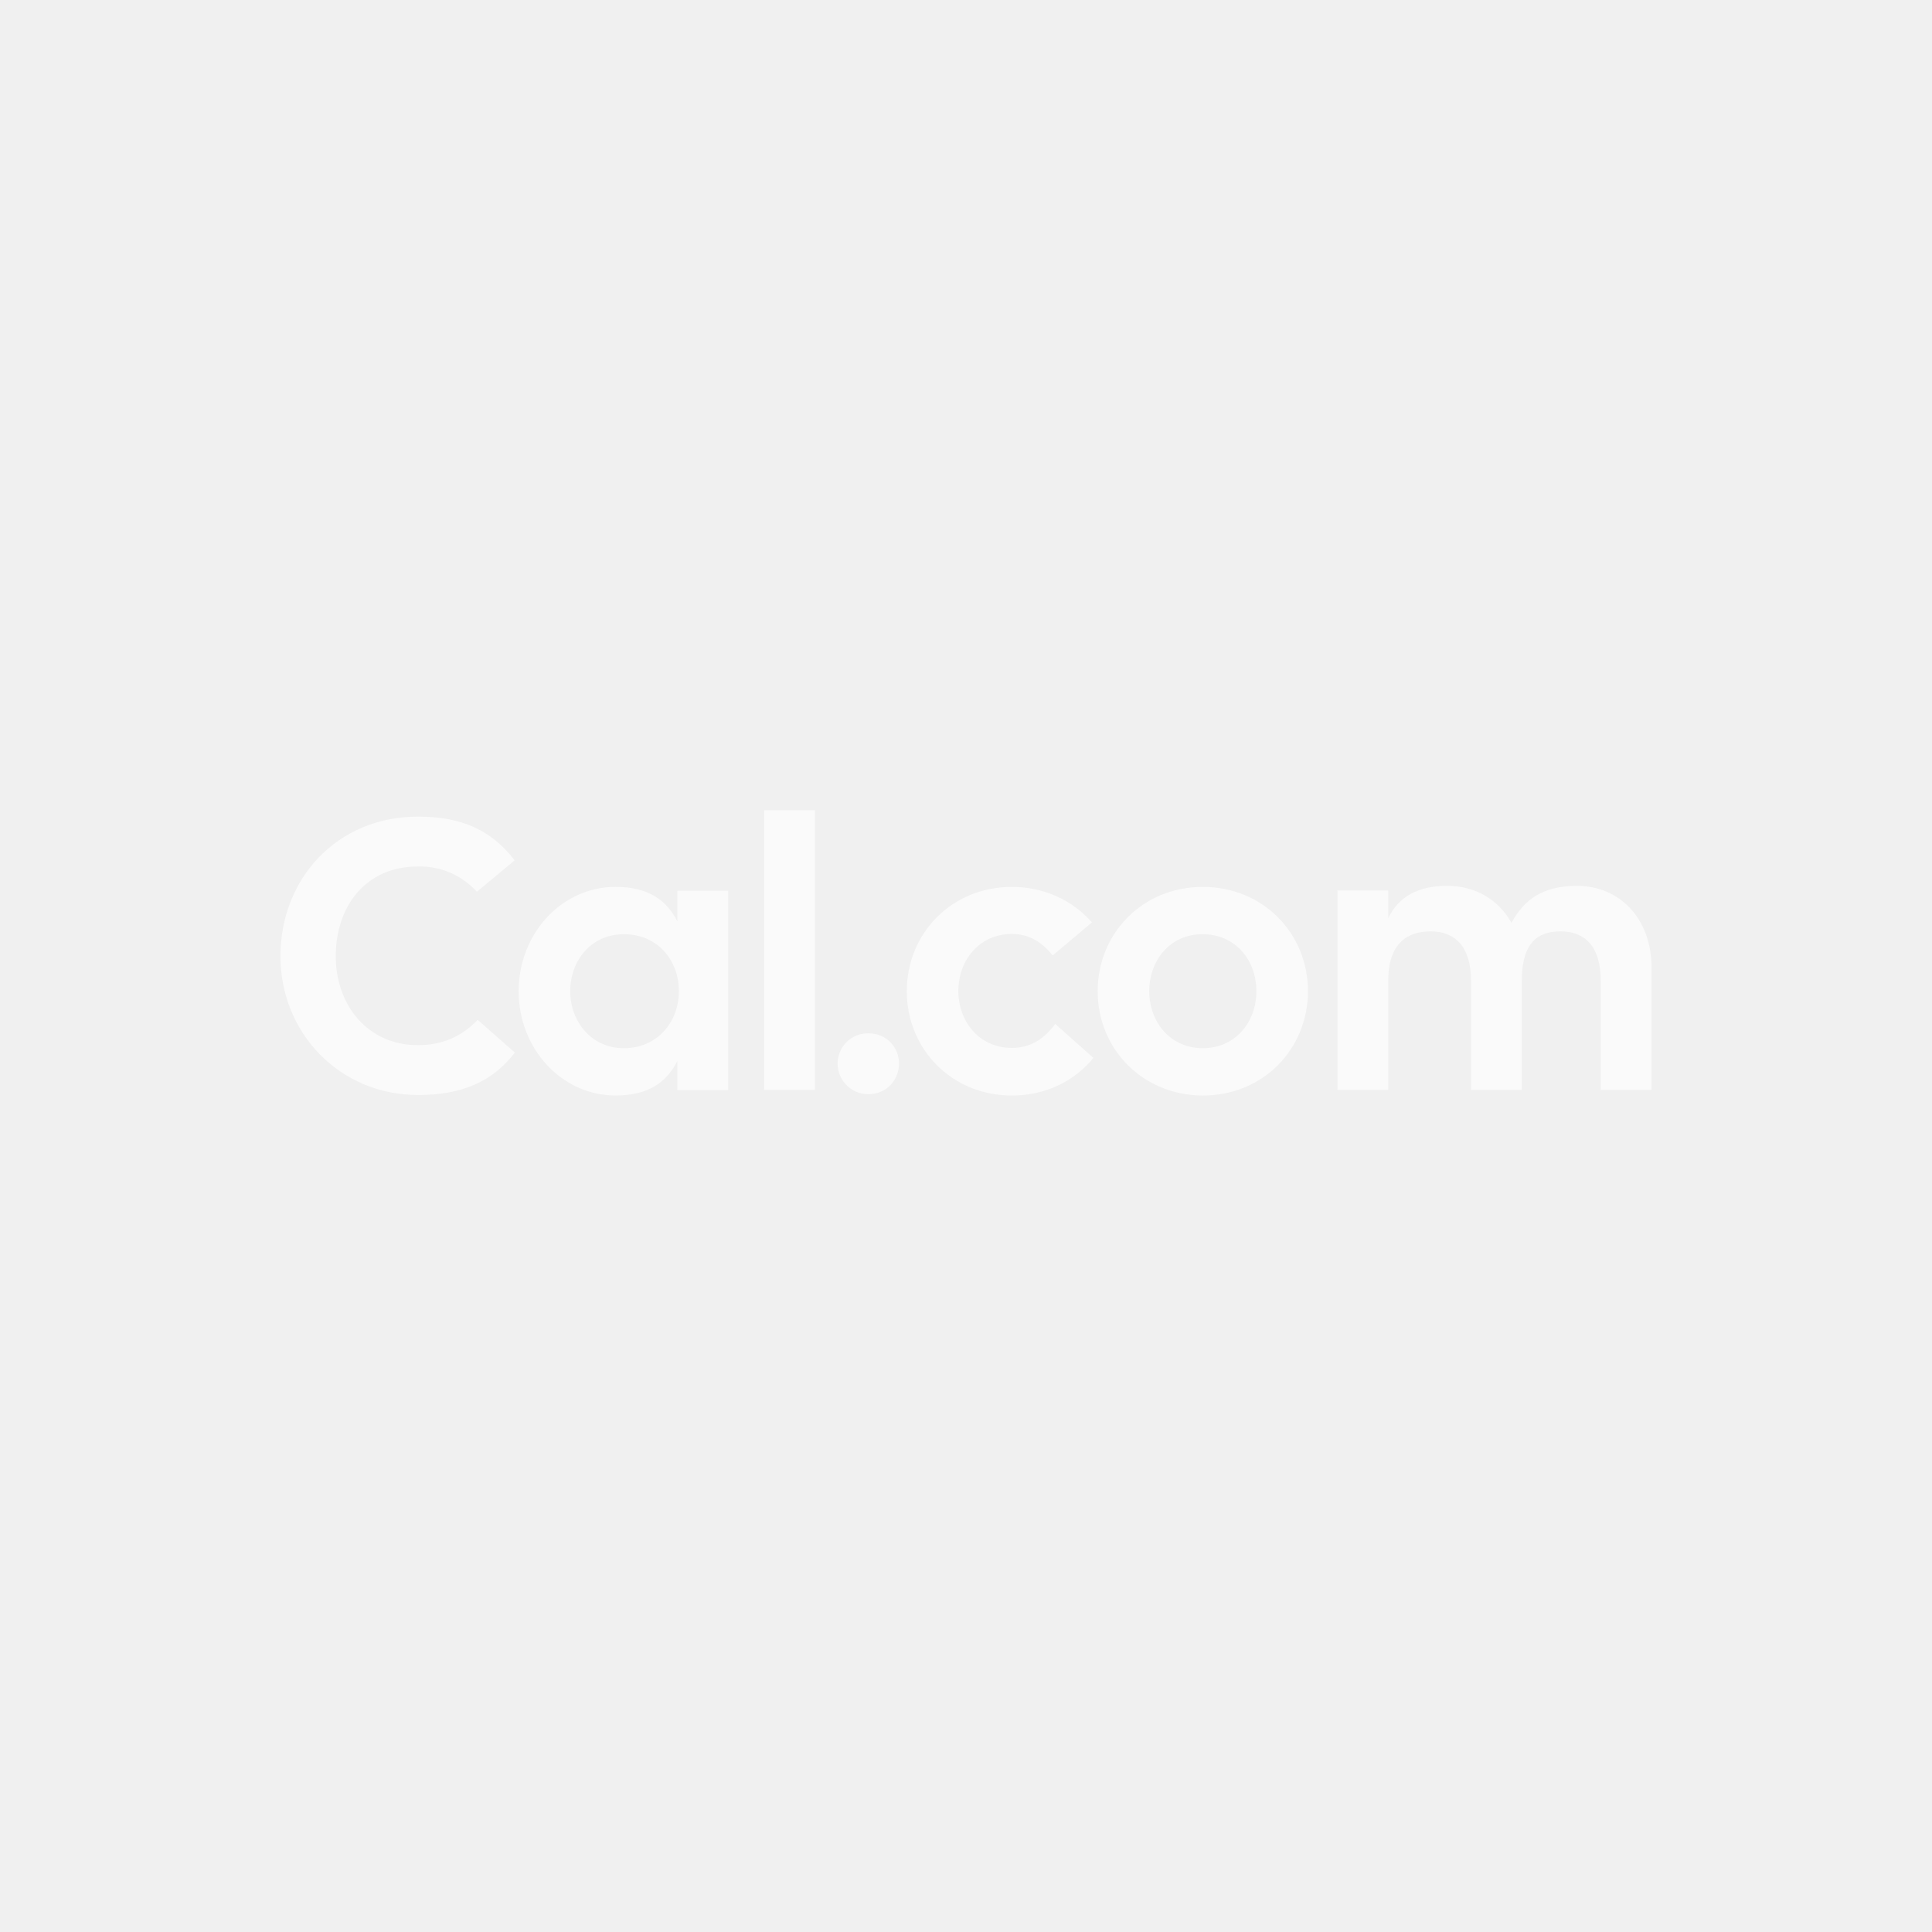
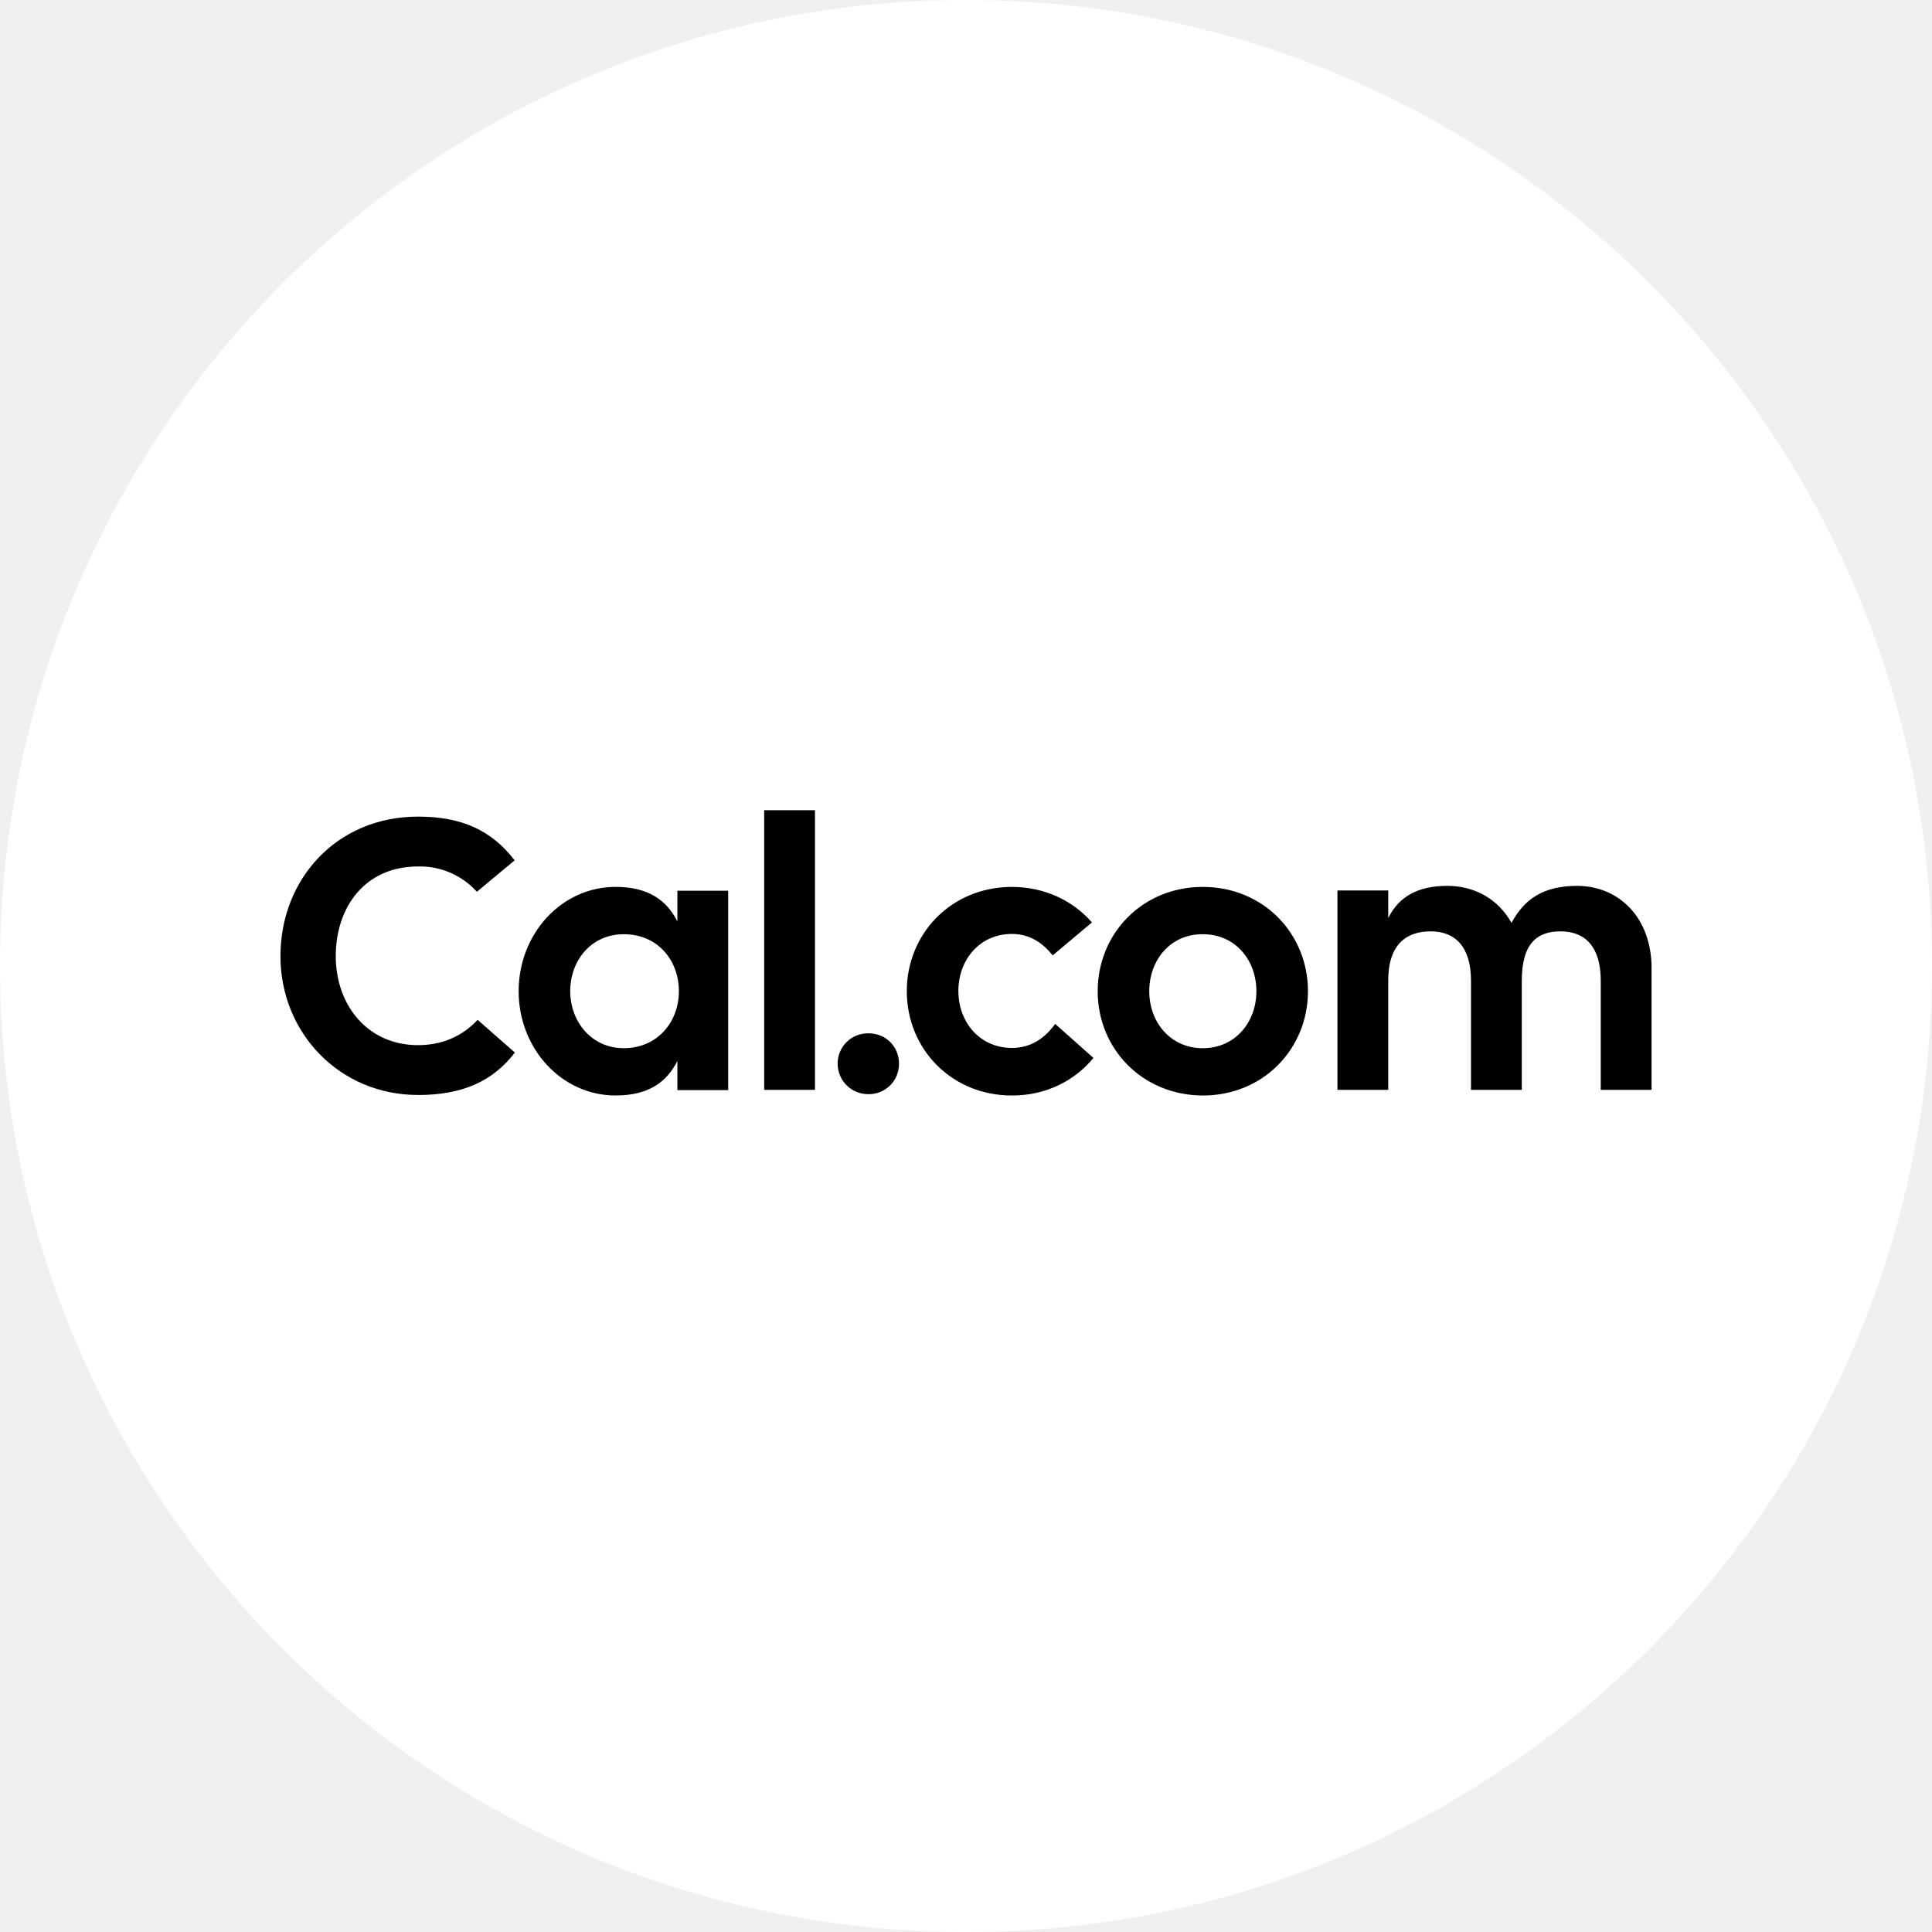
- <svg xmlns="http://www.w3.org/2000/svg" width="62" height="62" fill="#fafafa">
-   <path d="M13.415 35.139C10.897 35.139 9 33.146 9 30.685c0-2.469 1.8-4.479 4.415-4.479 1.388 0 2.349.427 3.1 1.403l-1.211 1.009a2.46 2.46 0 0 0-1.889-.812c-1.703 0-2.64 1.304-2.64 2.879s1.025 2.855 2.64 2.855c.759 0 1.405-.271 1.913-.812l1.195 1.05c-.718.935-1.703 1.362-3.108 1.362zm8.323-6.554h1.63v6.398h-1.63v-.935c-.339.664-.904 1.107-1.986 1.107-1.727 0-3.108-1.501-3.108-3.347s1.38-3.347 3.108-3.347c1.074 0 1.647.443 1.986 1.107v-.984zm.048 3.224c0-1.001-.686-1.829-1.768-1.829-1.041 0-1.719.837-1.719 1.829 0 .968.678 1.829 1.719 1.829 1.073 0 1.768-.837 1.768-1.829zM24.523 26h1.63v8.974h-1.63V26zm2.357 8.129a.97.97 0 0 1 .993-.968c.573 0 .977.443.977.968 0 .541-.412.984-.977.984a.98.98 0 0 1-.993-.984zm8.209-.179c-.605.738-1.526 1.206-2.615 1.206-1.945 0-3.374-1.501-3.374-3.347s1.429-3.347 3.374-3.347c1.049 0 1.962.443 2.567 1.14l-1.259 1.058c-.315-.394-.727-.689-1.308-.689-1.041 0-1.719.837-1.719 1.829s.678 1.829 1.719 1.829c.63 0 1.066-.328 1.388-.771l1.227 1.091zm.137-2.141c0-1.846 1.429-3.347 3.374-3.347s3.374 1.501 3.374 3.347-1.429 3.347-3.374 3.347c-1.945-.008-3.374-1.501-3.374-3.347zm5.093 0c0-1.001-.678-1.829-1.719-1.829-1.041-.008-1.719.829-1.719 1.829 0 .992.678 1.829 1.719 1.829s1.719-.837 1.719-1.829zM53 31.07v3.904h-1.63v-3.503c0-1.107-.517-1.583-1.291-1.583-.727 0-1.243.361-1.243 1.583v3.503h-1.63v-3.503c0-1.107-.525-1.583-1.292-1.583-.726 0-1.364.361-1.364 1.583v3.503h-1.63v-6.398h1.63v.886c.339-.689.953-1.034 1.897-1.034.896 0 1.647.443 2.058 1.189.412-.763 1.017-1.189 2.115-1.189 1.34.008 2.381 1.025 2.381 2.641z" />
+ <svg xmlns="http://www.w3.org/2000/svg" width="62" height="62">
+   <rect width="62" height="62" rx="31" fill="#fff" />
+   <path d="M13.415 35.139C10.897 35.139 9 33.146 9 30.685c0-2.469 1.8-4.479 4.415-4.479 1.388 0 2.349.427 3.1 1.403l-1.211 1.009a2.46 2.46 0 0 0-1.889-.812c-1.703 0-2.64 1.304-2.64 2.879s1.025 2.855 2.64 2.855c.759 0 1.405-.271 1.913-.812l1.195 1.05c-.718.935-1.703 1.362-3.108 1.362zm8.323-6.554h1.63v6.398h-1.63v-.935c-.339.664-.904 1.107-1.986 1.107-1.727 0-3.108-1.501-3.108-3.347s1.38-3.347 3.108-3.347c1.074 0 1.647.443 1.986 1.107v-.984zm.048 3.224c0-1.001-.686-1.829-1.768-1.829-1.041 0-1.719.837-1.719 1.829 0 .968.678 1.829 1.719 1.829 1.073 0 1.768-.837 1.768-1.829M24.523 26h1.63v8.974h-1.63zm2.357 8.129a.97.97 0 0 1 .993-.968c.573 0 .977.443.977.968a.966.966 0 0 1-.977.984.98.98 0 0 1-.993-.984m8.209-.179c-.605.738-1.526 1.206-2.615 1.206-1.945 0-3.374-1.501-3.374-3.347s1.429-3.347 3.374-3.347c1.049 0 1.962.443 2.567 1.14l-1.259 1.058c-.315-.394-.727-.689-1.308-.689-1.041 0-1.719.837-1.719 1.829s.678 1.829 1.719 1.829c.63 0 1.066-.328 1.388-.771zm.137-2.141c0-1.846 1.429-3.347 3.374-3.347s3.374 1.501 3.374 3.347-1.429 3.347-3.374 3.347c-1.945-.008-3.374-1.501-3.374-3.347m5.093 0c0-1.001-.678-1.829-1.719-1.829-1.041-.008-1.719.829-1.719 1.829 0 .992.678 1.829 1.719 1.829s1.719-.837 1.719-1.829M53 31.07v3.904h-1.63v-3.503c0-1.107-.517-1.583-1.291-1.583-.727 0-1.243.361-1.243 1.583v3.503h-1.63v-3.503c0-1.107-.525-1.583-1.292-1.583-.726 0-1.364.361-1.364 1.583v3.503h-1.63v-6.398h1.63v.886c.339-.689.953-1.034 1.897-1.034.896 0 1.647.443 2.058 1.189.412-.763 1.017-1.189 2.115-1.189 1.34.008 2.381 1.025 2.381 2.641z" />
</svg>
